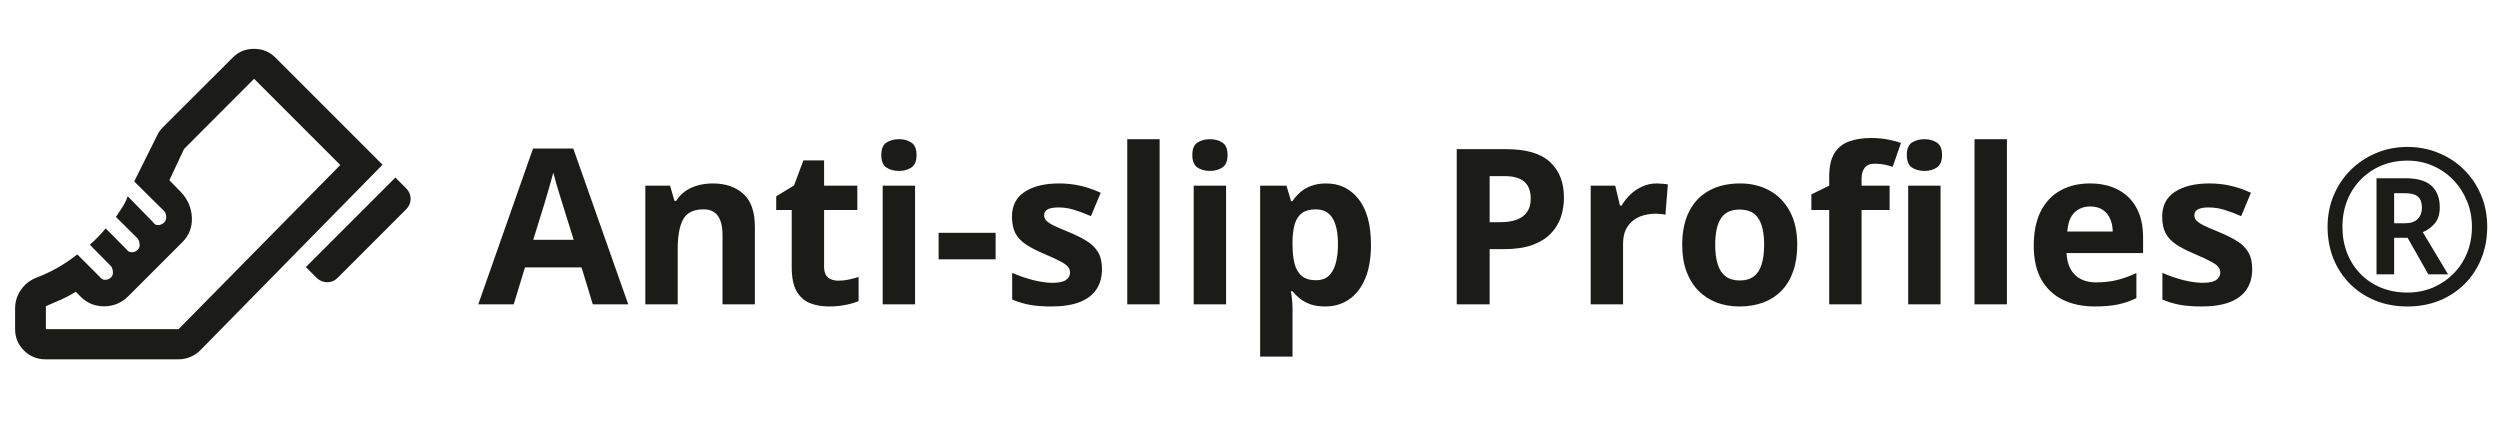
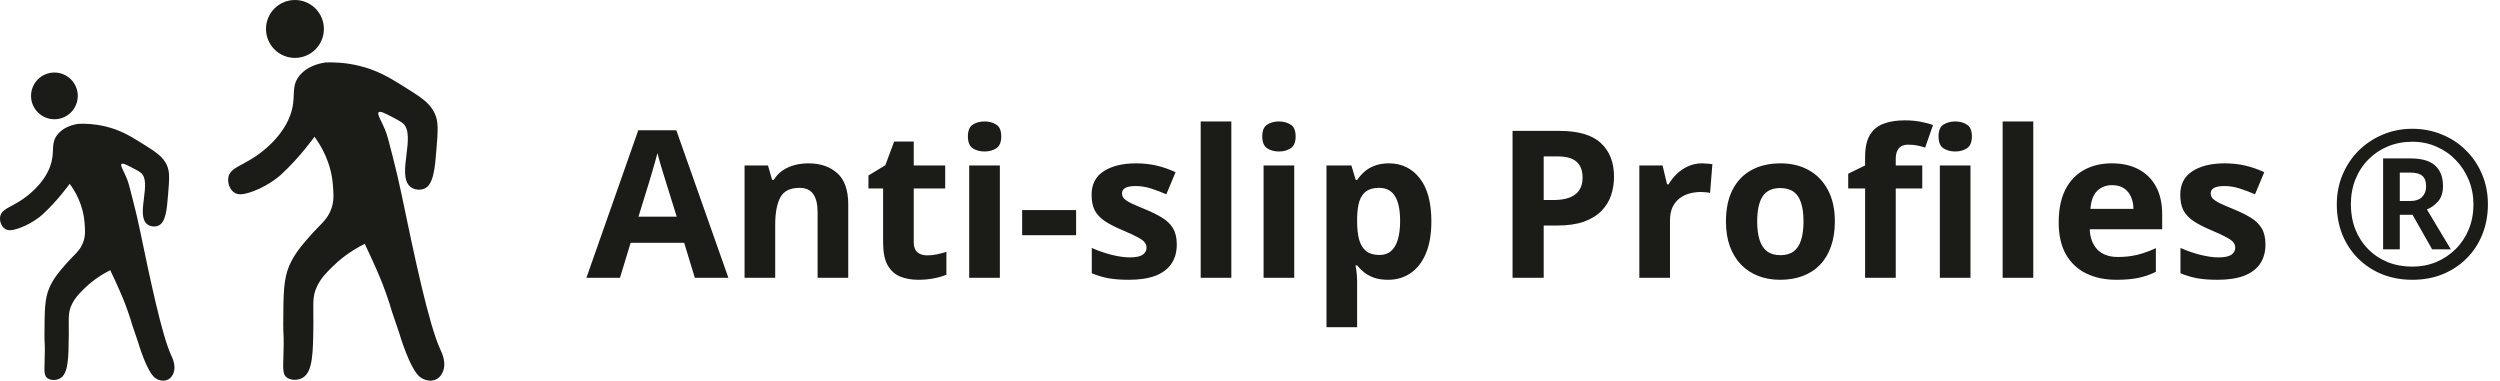
- <svg xmlns="http://www.w3.org/2000/svg" width="230" height="40" viewBox="0 0 230 40" fill="none">
-   <path d="M28.139 24.569L36.375 16.333L37.361 17.319C37.639 17.597 37.778 17.921 37.778 18.292C37.778 18.662 37.639 18.986 37.361 19.264L31.07 25.555C30.792 25.833 30.465 25.97 30.09 25.965C29.715 25.961 29.389 25.819 29.111 25.542L28.139 24.569ZM1.389 28.389C1.389 27.759 1.567 27.185 1.924 26.667C2.28 26.148 2.759 25.773 3.361 25.542C4.037 25.282 4.685 24.977 5.306 24.625C5.926 24.273 6.528 23.866 7.111 23.403L9.222 25.514C9.324 25.671 9.479 25.748 9.688 25.743C9.896 25.738 10.074 25.662 10.222 25.514C10.343 25.393 10.398 25.234 10.389 25.035C10.38 24.836 10.324 24.657 10.222 24.5L8.264 22.514C8.523 22.292 8.771 22.058 9.007 21.812C9.243 21.567 9.482 21.301 9.722 21.014L11.667 22.972C11.769 23.13 11.924 23.208 12.132 23.208C12.34 23.208 12.523 23.13 12.681 22.972C12.801 22.852 12.857 22.692 12.847 22.493C12.838 22.294 12.782 22.116 12.681 21.958L10.667 19.958C10.861 19.662 11.058 19.363 11.257 19.062C11.456 18.762 11.62 18.426 11.75 18.055L14.097 20.458C14.199 20.634 14.354 20.718 14.562 20.708C14.771 20.699 14.954 20.616 15.111 20.458C15.232 20.338 15.292 20.18 15.292 19.986C15.292 19.792 15.241 19.616 15.139 19.458L12.347 16.694L14.444 12.486C14.509 12.338 14.588 12.199 14.681 12.069C14.773 11.94 14.875 11.819 14.986 11.708L21.431 5.278C21.958 4.75 22.609 4.488 23.382 4.493C24.155 4.498 24.806 4.764 25.333 5.292L35.194 15.153L18.445 32.208C18.195 32.468 17.894 32.673 17.542 32.826C17.19 32.979 16.824 33.056 16.445 33.056H4.167C3.398 33.056 2.743 32.785 2.201 32.243C1.66 31.701 1.389 31.046 1.389 30.278V28.389ZM4.222 30.278H16.431L31.306 15.181L23.375 7.25L16.931 13.708L15.583 16.583L16.667 17.694C17.287 18.361 17.616 19.137 17.653 20.021C17.69 20.905 17.398 21.657 16.778 22.278L11.819 27.236C11.19 27.866 10.44 28.18 9.569 28.18C8.699 28.18 7.963 27.866 7.361 27.236L6.972 26.847C6.519 27.125 6.065 27.366 5.611 27.569C5.157 27.773 4.694 27.972 4.222 28.167V30.278Z" fill="#1B1B18" />
-   <path d="M54.537 28L53.502 24.602H48.297L47.262 28H44L49.039 13.664H52.74L57.799 28H54.537ZM52.779 22.062L51.744 18.742C51.679 18.521 51.591 18.238 51.48 17.893C51.376 17.541 51.269 17.186 51.158 16.828C51.054 16.463 50.969 16.148 50.904 15.881C50.839 16.148 50.748 16.48 50.631 16.877C50.52 17.268 50.413 17.639 50.309 17.99C50.204 18.342 50.13 18.592 50.084 18.742L49.059 22.062H52.779ZM65.572 16.877C66.738 16.877 67.675 17.196 68.385 17.834C69.094 18.465 69.449 19.481 69.449 20.881V28H66.471V21.623C66.471 20.842 66.328 20.253 66.041 19.855C65.761 19.458 65.318 19.26 64.713 19.26C63.801 19.26 63.18 19.569 62.848 20.188C62.516 20.806 62.35 21.698 62.35 22.863V28H59.371V17.082H61.647L62.047 18.479H62.213C62.447 18.101 62.737 17.795 63.082 17.561C63.434 17.326 63.821 17.154 64.244 17.043C64.674 16.932 65.117 16.877 65.572 16.877ZM77.115 25.822C77.441 25.822 77.757 25.79 78.062 25.725C78.375 25.66 78.684 25.578 78.99 25.48V27.697C78.671 27.84 78.274 27.958 77.799 28.049C77.33 28.146 76.816 28.195 76.256 28.195C75.605 28.195 75.019 28.091 74.498 27.883C73.984 27.668 73.577 27.3 73.277 26.779C72.984 26.252 72.838 25.52 72.838 24.582V19.318H71.412V18.059L73.053 17.062L73.912 14.758H75.816V17.082H78.873V19.318H75.816V24.582C75.816 24.999 75.934 25.311 76.168 25.52C76.409 25.721 76.725 25.822 77.115 25.822ZM84.186 17.082V28H81.207V17.082H84.186ZM82.701 12.805C83.144 12.805 83.525 12.909 83.844 13.117C84.163 13.319 84.322 13.7 84.322 14.26C84.322 14.813 84.163 15.197 83.844 15.412C83.525 15.62 83.144 15.725 82.701 15.725C82.252 15.725 81.868 15.62 81.549 15.412C81.236 15.197 81.08 14.813 81.08 14.26C81.08 13.7 81.236 13.319 81.549 13.117C81.868 12.909 82.252 12.805 82.701 12.805ZM86.353 23.859V21.418H91.598V23.859H86.353ZM101.383 24.758C101.383 25.5 101.207 26.128 100.855 26.643C100.51 27.15 99.993 27.538 99.303 27.805C98.613 28.065 97.753 28.195 96.725 28.195C95.963 28.195 95.309 28.146 94.762 28.049C94.221 27.951 93.674 27.788 93.121 27.561V25.1C93.713 25.366 94.348 25.588 95.025 25.764C95.709 25.933 96.308 26.018 96.822 26.018C97.402 26.018 97.815 25.933 98.062 25.764C98.316 25.588 98.443 25.36 98.443 25.08C98.443 24.898 98.391 24.735 98.287 24.592C98.189 24.442 97.975 24.276 97.643 24.094C97.311 23.905 96.79 23.661 96.08 23.361C95.397 23.075 94.833 22.785 94.391 22.492C93.954 22.199 93.629 21.854 93.414 21.457C93.206 21.053 93.102 20.542 93.102 19.924C93.102 18.915 93.492 18.156 94.273 17.648C95.061 17.134 96.113 16.877 97.428 16.877C98.105 16.877 98.749 16.945 99.361 17.082C99.98 17.219 100.615 17.437 101.266 17.736L100.367 19.885C99.827 19.65 99.316 19.458 98.834 19.309C98.359 19.159 97.874 19.084 97.379 19.084C96.943 19.084 96.614 19.143 96.393 19.26C96.171 19.377 96.061 19.556 96.061 19.797C96.061 19.973 96.116 20.129 96.227 20.266C96.344 20.402 96.565 20.555 96.891 20.725C97.223 20.887 97.708 21.099 98.346 21.359C98.964 21.613 99.501 21.88 99.957 22.16C100.413 22.434 100.764 22.775 101.012 23.186C101.259 23.589 101.383 24.113 101.383 24.758ZM106.686 28H103.707V12.805H106.686V28ZM112.799 17.082V28H109.82V17.082H112.799ZM111.314 12.805C111.757 12.805 112.138 12.909 112.457 13.117C112.776 13.319 112.936 13.7 112.936 14.26C112.936 14.813 112.776 15.197 112.457 15.412C112.138 15.62 111.757 15.725 111.314 15.725C110.865 15.725 110.481 15.62 110.162 15.412C109.85 15.197 109.693 14.813 109.693 14.26C109.693 13.7 109.85 13.319 110.162 13.117C110.481 12.909 110.865 12.805 111.314 12.805ZM122.008 16.877C123.238 16.877 124.231 17.355 124.986 18.312C125.748 19.27 126.129 20.672 126.129 22.521C126.129 23.759 125.95 24.8 125.592 25.646C125.234 26.486 124.739 27.121 124.107 27.551C123.476 27.98 122.75 28.195 121.93 28.195C121.402 28.195 120.95 28.13 120.572 28C120.195 27.863 119.872 27.691 119.605 27.482C119.339 27.268 119.107 27.04 118.912 26.799H118.756C118.808 27.059 118.847 27.326 118.873 27.6C118.899 27.873 118.912 28.14 118.912 28.4V32.805H115.934V17.082H118.355L118.775 18.498H118.912C119.107 18.205 119.345 17.935 119.625 17.688C119.905 17.44 120.24 17.245 120.631 17.102C121.028 16.952 121.487 16.877 122.008 16.877ZM121.051 19.26C120.53 19.26 120.117 19.367 119.811 19.582C119.505 19.797 119.28 20.119 119.137 20.549C119 20.979 118.925 21.522 118.912 22.18V22.502C118.912 23.205 118.977 23.801 119.107 24.289C119.244 24.777 119.469 25.148 119.781 25.402C120.1 25.656 120.536 25.783 121.09 25.783C121.546 25.783 121.92 25.656 122.213 25.402C122.506 25.148 122.724 24.777 122.867 24.289C123.017 23.794 123.092 23.192 123.092 22.482C123.092 21.415 122.926 20.611 122.594 20.07C122.262 19.53 121.747 19.26 121.051 19.26ZM138.58 13.723C140.423 13.723 141.767 14.12 142.613 14.914C143.46 15.702 143.883 16.789 143.883 18.176C143.883 18.801 143.788 19.4 143.6 19.973C143.411 20.539 143.102 21.044 142.672 21.486C142.249 21.929 141.682 22.281 140.973 22.541C140.263 22.795 139.387 22.922 138.346 22.922H137.047V28H134.02V13.723H138.58ZM138.424 16.203H137.047V20.441H138.043C138.609 20.441 139.101 20.366 139.518 20.217C139.934 20.067 140.257 19.833 140.484 19.514C140.712 19.195 140.826 18.785 140.826 18.283C140.826 17.58 140.631 17.059 140.24 16.721C139.85 16.376 139.244 16.203 138.424 16.203ZM152.438 16.877C152.587 16.877 152.76 16.887 152.955 16.906C153.157 16.919 153.32 16.939 153.443 16.965L153.219 19.758C153.121 19.725 152.981 19.703 152.799 19.689C152.623 19.67 152.47 19.66 152.34 19.66C151.956 19.66 151.581 19.709 151.217 19.807C150.859 19.904 150.536 20.064 150.25 20.285C149.964 20.5 149.736 20.787 149.566 21.145C149.404 21.496 149.322 21.929 149.322 22.443V28H146.344V17.082H148.6L149.039 18.918H149.186C149.4 18.547 149.667 18.208 149.986 17.902C150.312 17.59 150.68 17.342 151.09 17.16C151.507 16.971 151.956 16.877 152.438 16.877ZM165.348 22.521C165.348 23.433 165.224 24.24 164.977 24.943C164.736 25.646 164.381 26.242 163.912 26.73C163.45 27.212 162.89 27.577 162.232 27.824C161.581 28.072 160.846 28.195 160.025 28.195C159.257 28.195 158.551 28.072 157.906 27.824C157.268 27.577 156.712 27.212 156.236 26.73C155.768 26.242 155.403 25.646 155.143 24.943C154.889 24.24 154.762 23.433 154.762 22.521C154.762 21.311 154.977 20.285 155.406 19.445C155.836 18.605 156.448 17.967 157.242 17.531C158.036 17.095 158.984 16.877 160.084 16.877C161.106 16.877 162.011 17.095 162.799 17.531C163.593 17.967 164.215 18.605 164.664 19.445C165.12 20.285 165.348 21.311 165.348 22.521ZM157.799 22.521C157.799 23.238 157.877 23.84 158.033 24.328C158.189 24.816 158.434 25.184 158.766 25.432C159.098 25.679 159.531 25.803 160.064 25.803C160.592 25.803 161.018 25.679 161.344 25.432C161.676 25.184 161.917 24.816 162.066 24.328C162.223 23.84 162.301 23.238 162.301 22.521C162.301 21.799 162.223 21.2 162.066 20.725C161.917 20.243 161.676 19.881 161.344 19.641C161.012 19.4 160.579 19.279 160.045 19.279C159.257 19.279 158.684 19.549 158.326 20.09C157.975 20.63 157.799 21.441 157.799 22.521ZM173.844 19.318H171.266V28H168.287V19.318H166.646V17.883L168.287 17.082V16.281C168.287 15.35 168.443 14.628 168.756 14.113C169.075 13.592 169.521 13.228 170.094 13.02C170.673 12.805 171.357 12.697 172.145 12.697C172.724 12.697 173.251 12.746 173.727 12.844C174.202 12.935 174.589 13.039 174.889 13.156L174.127 15.344C173.899 15.272 173.652 15.207 173.385 15.148C173.118 15.09 172.812 15.06 172.467 15.06C172.05 15.06 171.744 15.188 171.549 15.441C171.36 15.689 171.266 16.008 171.266 16.398V17.082H173.844V19.318ZM178.531 17.082V28H175.553V17.082H178.531ZM177.047 12.805C177.49 12.805 177.87 12.909 178.189 13.117C178.508 13.319 178.668 13.7 178.668 14.26C178.668 14.813 178.508 15.197 178.189 15.412C177.87 15.62 177.49 15.725 177.047 15.725C176.598 15.725 176.214 15.62 175.895 15.412C175.582 15.197 175.426 14.813 175.426 14.26C175.426 13.7 175.582 13.319 175.895 13.117C176.214 12.909 176.598 12.805 177.047 12.805ZM184.635 28H181.656V12.805H184.635V28ZM192.271 16.877C193.281 16.877 194.15 17.072 194.879 17.463C195.608 17.847 196.171 18.407 196.568 19.143C196.965 19.878 197.164 20.777 197.164 21.838V23.283H190.123C190.156 24.123 190.406 24.784 190.875 25.266C191.35 25.741 192.008 25.979 192.848 25.979C193.544 25.979 194.182 25.907 194.762 25.764C195.341 25.62 195.937 25.406 196.549 25.119V27.424C196.008 27.691 195.442 27.886 194.85 28.01C194.264 28.134 193.551 28.195 192.711 28.195C191.617 28.195 190.647 27.994 189.801 27.59C188.961 27.186 188.3 26.571 187.818 25.744C187.343 24.917 187.105 23.876 187.105 22.619C187.105 21.343 187.32 20.282 187.75 19.436C188.186 18.583 188.792 17.945 189.566 17.521C190.341 17.092 191.243 16.877 192.271 16.877ZM192.291 18.996C191.712 18.996 191.23 19.182 190.846 19.553C190.468 19.924 190.25 20.506 190.191 21.301H194.371C194.365 20.858 194.283 20.464 194.127 20.119C193.977 19.774 193.749 19.501 193.443 19.299C193.144 19.097 192.76 18.996 192.291 18.996ZM207.203 24.758C207.203 25.5 207.027 26.128 206.676 26.643C206.331 27.15 205.813 27.538 205.123 27.805C204.433 28.065 203.574 28.195 202.545 28.195C201.783 28.195 201.129 28.146 200.582 28.049C200.042 27.951 199.495 27.788 198.941 27.561V25.1C199.534 25.366 200.169 25.588 200.846 25.764C201.529 25.933 202.128 26.018 202.643 26.018C203.222 26.018 203.635 25.933 203.883 25.764C204.137 25.588 204.264 25.36 204.264 25.08C204.264 24.898 204.212 24.735 204.107 24.592C204.01 24.442 203.795 24.276 203.463 24.094C203.131 23.905 202.61 23.661 201.9 23.361C201.217 23.075 200.654 22.785 200.211 22.492C199.775 22.199 199.449 21.854 199.234 21.457C199.026 21.053 198.922 20.542 198.922 19.924C198.922 18.915 199.312 18.156 200.094 17.648C200.882 17.134 201.933 16.877 203.248 16.877C203.925 16.877 204.57 16.945 205.182 17.082C205.8 17.219 206.435 17.437 207.086 17.736L206.188 19.885C205.647 19.65 205.136 19.458 204.654 19.309C204.179 19.159 203.694 19.084 203.199 19.084C202.763 19.084 202.434 19.143 202.213 19.26C201.992 19.377 201.881 19.556 201.881 19.797C201.881 19.973 201.936 20.129 202.047 20.266C202.164 20.402 202.385 20.555 202.711 20.725C203.043 20.887 203.528 21.099 204.166 21.359C204.785 21.613 205.322 21.88 205.777 22.16C206.233 22.434 206.585 22.775 206.832 23.186C207.079 23.589 207.203 24.113 207.203 24.758ZM218.639 25.236V16.398H221.305C222.392 16.398 223.189 16.63 223.697 17.092C224.205 17.554 224.459 18.218 224.459 19.084C224.459 19.715 224.299 20.213 223.98 20.578C223.661 20.936 223.3 21.197 222.896 21.359L225.221 25.236H223.404L221.5 21.877H220.26V25.236H218.639ZM220.26 20.539H221.256C221.777 20.539 222.167 20.409 222.428 20.148C222.688 19.881 222.818 19.54 222.818 19.123C222.818 18.648 222.698 18.306 222.457 18.098C222.223 17.883 221.816 17.775 221.236 17.775H220.26V20.539ZM221.48 28.195C220.419 28.195 219.439 28.016 218.541 27.658C217.649 27.294 216.871 26.783 216.207 26.125C215.549 25.467 215.038 24.693 214.674 23.801C214.316 22.902 214.137 21.922 214.137 20.861C214.137 19.846 214.319 18.895 214.684 18.01C215.055 17.118 215.572 16.337 216.236 15.666C216.907 14.995 217.688 14.471 218.58 14.094C219.472 13.71 220.439 13.518 221.48 13.518C222.496 13.518 223.447 13.7 224.332 14.065C225.224 14.422 226.005 14.934 226.676 15.598C227.346 16.255 227.87 17.03 228.248 17.922C228.632 18.814 228.824 19.794 228.824 20.861C228.824 21.922 228.642 22.902 228.277 23.801C227.919 24.693 227.408 25.467 226.744 26.125C226.087 26.783 225.312 27.294 224.42 27.658C223.528 28.016 222.548 28.195 221.48 28.195ZM221.48 26.916C222.301 26.916 223.069 26.77 223.785 26.477C224.501 26.177 225.133 25.757 225.68 25.217C226.227 24.676 226.653 24.038 226.959 23.303C227.265 22.561 227.418 21.747 227.418 20.861C227.418 20.028 227.268 19.244 226.969 18.508C226.669 17.772 226.249 17.124 225.709 16.564C225.175 16.005 224.547 15.568 223.824 15.256C223.108 14.937 222.327 14.777 221.48 14.777C220.628 14.777 219.837 14.927 219.107 15.227C218.385 15.526 217.753 15.949 217.213 16.496C216.673 17.037 216.253 17.678 215.953 18.42C215.654 19.162 215.504 19.976 215.504 20.861C215.504 21.747 215.65 22.561 215.943 23.303C216.236 24.038 216.65 24.676 217.184 25.217C217.717 25.757 218.349 26.177 219.078 26.477C219.807 26.77 220.608 26.916 221.48 26.916Z" fill="#1B1B18" />
+ <svg xmlns="http://www.w3.org/2000/svg" width="243" height="37" viewBox="0 0 243 37" fill="none">
+   <path d="M7.621 12.034C7.006 12.133 6.141 12.379 5.583 13.084C4.854 14.007 5.407 14.758 4.853 16.226C4.18 18.008 2.514 19.152 2.191 19.374C1.043 20.163 0.143 20.302 0.015 21.058C-0.056 21.478 0.122 22.028 0.507 22.259C0.815 22.444 1.178 22.376 1.477 22.296C2.9 21.915 3.985 20.985 4.103 20.877C5.628 19.486 6.773 17.862 6.773 17.862C7.256 18.517 8.097 19.859 8.222 21.7C8.261 22.28 8.328 22.817 8.114 23.461C7.807 24.383 7.23 24.716 6.362 25.713C5.778 26.384 5.186 27.064 4.789 27.992C4.339 29.044 4.334 30.203 4.322 32.521C4.317 33.465 4.364 33.24 4.357 34.159C4.345 35.825 4.195 36.411 4.575 36.73C4.88 36.985 5.445 37.002 5.836 36.778C6.637 36.32 6.666 34.877 6.687 32.506C6.701 30.969 6.579 30.416 6.983 29.584C7.289 28.951 7.686 28.548 8.173 28.068C8.686 27.562 9.51 26.864 10.716 26.264C11.446 27.792 11.948 28.966 12.143 29.484C12.159 29.524 12.262 29.799 12.392 30.165C12.498 30.462 12.576 30.681 12.666 30.966C12.782 31.332 12.761 31.313 12.829 31.515C13.113 32.364 13.204 32.608 13.426 33.273C13.426 33.273 14.254 36.134 15.08 36.736C15.332 36.92 15.614 36.974 15.614 36.974C15.719 36.994 16.009 37.045 16.304 36.907C16.669 36.737 16.812 36.384 16.857 36.275C17.141 35.58 16.758 34.793 16.665 34.594C15.733 32.6 14.597 27.149 13.585 22.29C13.347 21.147 13.194 20.539 12.887 19.324C12.614 18.241 12.474 17.691 12.298 17.277C11.986 16.543 11.667 16.075 11.81 15.94C11.934 15.823 12.32 16.029 12.913 16.335C12.974 16.366 13.482 16.629 13.68 16.783C14.816 17.674 13.16 20.882 14.305 21.794C14.623 22.048 15.077 22.061 15.371 21.943C16.118 21.645 16.222 20.351 16.343 18.85C16.458 17.43 16.515 16.721 16.226 16.066C15.843 15.201 15.112 14.747 13.65 13.839C12.665 13.226 11.698 12.637 10.257 12.291C9.189 12.034 8.266 12.008 7.621 12.034Z" fill="#1B1B18" />
+   <path d="M7.56 9.32C7.56 10.575 6.543 11.591 5.288 11.591C4.034 11.591 3.017 10.575 3.017 9.32C3.017 8.066 4.034 7.049 5.288 7.049C6.543 7.049 7.56 8.066 7.56 9.32Z" fill="#1B1B18" />
+   <path d="M31.618 6.072C30.856 6.195 29.784 6.5 29.093 7.373C28.19 8.516 28.875 9.446 28.188 11.265C27.355 13.473 25.291 14.891 24.891 15.165C23.469 16.143 22.354 16.314 22.195 17.251C22.108 17.772 22.328 18.453 22.804 18.739C23.187 18.969 23.636 18.884 24.006 18.784C25.77 18.312 27.114 17.16 27.26 17.027C29.149 15.304 30.567 13.292 30.567 13.292C31.165 14.104 32.207 15.766 32.362 18.046C32.411 18.765 32.493 19.43 32.228 20.228C31.849 21.37 31.133 21.783 30.058 23.018C29.335 23.849 28.601 24.691 28.11 25.841C27.552 27.145 27.545 28.58 27.531 31.452C27.525 32.621 27.583 32.342 27.574 33.481C27.559 35.545 27.373 36.27 27.845 36.665C28.222 36.982 28.922 37.002 29.407 36.725C30.399 36.157 30.435 34.371 30.461 31.433C30.478 29.529 30.327 28.844 30.827 27.813C31.207 27.029 31.699 26.53 32.302 25.935C32.937 25.309 33.958 24.444 35.453 23.7C36.355 25.594 36.978 27.047 37.22 27.689C37.239 27.739 37.367 28.08 37.529 28.533C37.66 28.901 37.757 29.173 37.868 29.526C38.011 29.979 37.986 29.955 38.07 30.206C38.421 31.257 38.534 31.559 38.809 32.384C38.809 32.384 39.835 35.927 40.858 36.673C41.17 36.901 41.519 36.968 41.519 36.968C41.649 36.992 42.008 37.056 42.374 36.885C42.826 36.674 43.004 36.238 43.059 36.102C43.411 35.241 42.937 34.266 42.822 34.019C41.667 31.549 40.26 24.796 39.006 18.778C38.711 17.361 38.521 16.609 38.142 15.103C37.803 13.762 37.63 13.08 37.412 12.567C37.026 11.658 36.63 11.078 36.808 10.911C36.961 10.766 37.439 11.021 38.174 11.4C38.25 11.439 38.879 11.764 39.123 11.956C40.531 13.059 38.48 17.032 39.898 18.163C40.292 18.478 40.854 18.493 41.219 18.348C42.144 17.978 42.273 16.375 42.423 14.516C42.565 12.757 42.636 11.878 42.277 11.067C41.803 9.995 40.898 9.433 39.087 8.308C37.866 7.549 36.668 6.819 34.883 6.39C33.56 6.072 32.417 6.04 31.618 6.072Z" fill="#1B1B18" />
+   <path d="M31.483 2.814C31.483 4.368 30.223 5.627 28.669 5.627C27.115 5.627 25.855 4.368 25.855 2.814C25.855 1.26 27.115 -1.71384e-05 28.669 -1.71384e-05C30.223 -1.71384e-05 31.483 1.26 31.483 2.814Z" fill="#1B1B18" />
+   <path d="M67.537 27L66.502 23.602H61.297L60.262 27H57L62.039 12.664H65.74L70.799 27H67.537ZM65.779 21.062L64.744 17.742C64.679 17.521 64.591 17.238 64.481 16.893C64.376 16.541 64.269 16.186 64.158 15.828C64.054 15.463 63.969 15.148 63.904 14.881C63.839 15.148 63.748 15.48 63.631 15.877C63.52 16.268 63.413 16.639 63.309 16.99C63.204 17.342 63.13 17.592 63.084 17.742L62.059 21.062H65.779ZM78.572 15.877C79.738 15.877 80.675 16.196 81.385 16.834C82.094 17.465 82.449 18.481 82.449 19.881V27H79.471V20.623C79.471 19.842 79.328 19.253 79.041 18.855C78.761 18.458 78.318 18.26 77.713 18.26C76.801 18.26 76.18 18.569 75.848 19.188C75.516 19.806 75.35 20.698 75.35 21.863V27H72.371V16.082H74.647L75.047 17.479H75.213C75.447 17.101 75.737 16.795 76.082 16.561C76.434 16.326 76.821 16.154 77.244 16.043C77.674 15.932 78.117 15.877 78.572 15.877ZM90.115 24.822C90.441 24.822 90.757 24.79 91.062 24.725C91.375 24.66 91.684 24.578 91.99 24.48V26.697C91.671 26.84 91.274 26.958 90.799 27.049C90.33 27.146 89.816 27.195 89.256 27.195C88.605 27.195 88.019 27.091 87.498 26.883C86.984 26.668 86.577 26.3 86.277 25.779C85.984 25.252 85.838 24.52 85.838 23.582V18.318H84.412V17.059L86.053 16.062L86.912 13.758H88.816V16.082H91.873V18.318H88.816V23.582C88.816 23.999 88.934 24.311 89.168 24.52C89.409 24.721 89.725 24.822 90.115 24.822ZM97.186 16.082V27H94.207V16.082H97.186ZM95.701 11.805C96.144 11.805 96.525 11.909 96.844 12.117C97.163 12.319 97.322 12.7 97.322 13.26C97.322 13.813 97.163 14.197 96.844 14.412C96.525 14.62 96.144 14.725 95.701 14.725C95.252 14.725 94.868 14.62 94.549 14.412C94.236 14.197 94.08 13.813 94.08 13.26C94.08 12.7 94.236 12.319 94.549 12.117C94.868 11.909 95.252 11.805 95.701 11.805ZM99.353 22.859V20.418H104.598V22.859H99.353ZM114.383 23.758C114.383 24.5 114.207 25.128 113.855 25.643C113.51 26.15 112.993 26.538 112.303 26.805C111.613 27.065 110.753 27.195 109.725 27.195C108.963 27.195 108.309 27.146 107.762 27.049C107.221 26.951 106.674 26.788 106.121 26.561V24.1C106.714 24.366 107.348 24.588 108.025 24.764C108.709 24.933 109.308 25.018 109.822 25.018C110.402 25.018 110.815 24.933 111.062 24.764C111.316 24.588 111.443 24.36 111.443 24.08C111.443 23.898 111.391 23.735 111.287 23.592C111.189 23.442 110.975 23.276 110.643 23.094C110.311 22.905 109.79 22.661 109.08 22.361C108.396 22.075 107.833 21.785 107.391 21.492C106.954 21.199 106.629 20.854 106.414 20.457C106.206 20.053 106.102 19.542 106.102 18.924C106.102 17.915 106.492 17.156 107.273 16.648C108.061 16.134 109.113 15.877 110.428 15.877C111.105 15.877 111.749 15.945 112.361 16.082C112.98 16.219 113.615 16.437 114.266 16.736L113.367 18.885C112.827 18.65 112.316 18.458 111.834 18.309C111.359 18.159 110.874 18.084 110.379 18.084C109.943 18.084 109.614 18.143 109.393 18.26C109.171 18.377 109.061 18.556 109.061 18.797C109.061 18.973 109.116 19.129 109.227 19.266C109.344 19.402 109.565 19.555 109.891 19.725C110.223 19.887 110.708 20.099 111.346 20.359C111.964 20.613 112.501 20.88 112.957 21.16C113.413 21.434 113.764 21.775 114.012 22.186C114.259 22.589 114.383 23.113 114.383 23.758ZM119.686 27H116.707V11.805H119.686V27ZM125.799 16.082V27H122.82V16.082H125.799ZM124.314 11.805C124.757 11.805 125.138 11.909 125.457 12.117C125.776 12.319 125.936 12.7 125.936 13.26C125.936 13.813 125.776 14.197 125.457 14.412C125.138 14.62 124.757 14.725 124.314 14.725C123.865 14.725 123.481 14.62 123.162 14.412C122.85 14.197 122.693 13.813 122.693 13.26C122.693 12.7 122.85 12.319 123.162 12.117C123.481 11.909 123.865 11.805 124.314 11.805ZM135.008 15.877C136.238 15.877 137.231 16.355 137.986 17.312C138.748 18.27 139.129 19.672 139.129 21.521C139.129 22.759 138.95 23.8 138.592 24.646C138.234 25.486 137.739 26.121 137.107 26.551C136.476 26.98 135.75 27.195 134.93 27.195C134.402 27.195 133.95 27.13 133.572 27C133.195 26.863 132.872 26.691 132.605 26.482C132.339 26.268 132.107 26.04 131.912 25.799H131.756C131.808 26.059 131.847 26.326 131.873 26.6C131.899 26.873 131.912 27.14 131.912 27.4V31.805H128.934V16.082H131.355L131.775 17.498H131.912C132.107 17.205 132.345 16.935 132.625 16.688C132.905 16.44 133.24 16.245 133.631 16.102C134.028 15.952 134.487 15.877 135.008 15.877ZM134.051 18.26C133.53 18.26 133.117 18.367 132.811 18.582C132.505 18.797 132.28 19.119 132.137 19.549C132 19.979 131.925 20.522 131.912 21.18V21.502C131.912 22.205 131.977 22.801 132.107 23.289C132.244 23.777 132.469 24.148 132.781 24.402C133.1 24.656 133.536 24.783 134.09 24.783C134.546 24.783 134.92 24.656 135.213 24.402C135.506 24.148 135.724 23.777 135.867 23.289C136.017 22.794 136.092 22.192 136.092 21.482C136.092 20.415 135.926 19.611 135.594 19.07C135.262 18.53 134.747 18.26 134.051 18.26ZM151.58 12.723C153.423 12.723 154.767 13.12 155.613 13.914C156.46 14.702 156.883 15.789 156.883 17.176C156.883 17.801 156.788 18.4 156.6 18.973C156.411 19.539 156.102 20.044 155.672 20.486C155.249 20.929 154.682 21.281 153.973 21.541C153.263 21.795 152.387 21.922 151.346 21.922H150.047V27H147.02V12.723H151.58ZM151.424 15.203H150.047V19.441H151.043C151.609 19.441 152.101 19.366 152.518 19.217C152.934 19.067 153.257 18.833 153.484 18.514C153.712 18.195 153.826 17.785 153.826 17.283C153.826 16.58 153.631 16.059 153.24 15.721C152.85 15.376 152.244 15.203 151.424 15.203ZM165.438 15.877C165.587 15.877 165.76 15.887 165.955 15.906C166.157 15.919 166.32 15.939 166.443 15.965L166.219 18.758C166.121 18.725 165.981 18.703 165.799 18.689C165.623 18.67 165.47 18.66 165.34 18.66C164.956 18.66 164.581 18.709 164.217 18.807C163.859 18.904 163.536 19.064 163.25 19.285C162.964 19.5 162.736 19.787 162.566 20.145C162.404 20.496 162.322 20.929 162.322 21.443V27H159.344V16.082H161.6L162.039 17.918H162.186C162.4 17.547 162.667 17.208 162.986 16.902C163.312 16.59 163.68 16.342 164.09 16.16C164.507 15.971 164.956 15.877 165.438 15.877ZM178.348 21.521C178.348 22.433 178.224 23.24 177.977 23.943C177.736 24.646 177.381 25.242 176.912 25.73C176.45 26.212 175.89 26.577 175.232 26.824C174.581 27.072 173.846 27.195 173.025 27.195C172.257 27.195 171.551 27.072 170.906 26.824C170.268 26.577 169.712 26.212 169.236 25.73C168.768 25.242 168.403 24.646 168.143 23.943C167.889 23.24 167.762 22.433 167.762 21.521C167.762 20.311 167.977 19.285 168.406 18.445C168.836 17.605 169.448 16.967 170.242 16.531C171.036 16.095 171.984 15.877 173.084 15.877C174.106 15.877 175.011 16.095 175.799 16.531C176.593 16.967 177.215 17.605 177.664 18.445C178.12 19.285 178.348 20.311 178.348 21.521ZM170.799 21.521C170.799 22.238 170.877 22.84 171.033 23.328C171.189 23.816 171.434 24.184 171.766 24.432C172.098 24.679 172.531 24.803 173.064 24.803C173.592 24.803 174.018 24.679 174.344 24.432C174.676 24.184 174.917 23.816 175.066 23.328C175.223 22.84 175.301 22.238 175.301 21.521C175.301 20.799 175.223 20.2 175.066 19.725C174.917 19.243 174.676 18.881 174.344 18.641C174.012 18.4 173.579 18.279 173.045 18.279C172.257 18.279 171.684 18.549 171.326 19.09C170.975 19.63 170.799 20.441 170.799 21.521ZM186.844 18.318H184.266V27H181.287V18.318H179.646V16.883L181.287 16.082V15.281C181.287 14.35 181.443 13.628 181.756 13.113C182.075 12.592 182.521 12.228 183.094 12.02C183.673 11.805 184.357 11.697 185.145 11.697C185.724 11.697 186.251 11.746 186.727 11.844C187.202 11.935 187.589 12.039 187.889 12.156L187.127 14.344C186.899 14.272 186.652 14.207 186.385 14.148C186.118 14.09 185.812 14.06 185.467 14.06C185.05 14.06 184.744 14.188 184.549 14.441C184.36 14.689 184.266 15.008 184.266 15.398V16.082H186.844V18.318ZM191.531 16.082V27H188.553V16.082H191.531ZM190.047 11.805C190.49 11.805 190.87 11.909 191.189 12.117C191.508 12.319 191.668 12.7 191.668 13.26C191.668 13.813 191.508 14.197 191.189 14.412C190.87 14.62 190.49 14.725 190.047 14.725C189.598 14.725 189.214 14.62 188.895 14.412C188.582 14.197 188.426 13.813 188.426 13.26C188.426 12.7 188.582 12.319 188.895 12.117C189.214 11.909 189.598 11.805 190.047 11.805ZM197.635 27H194.656V11.805H197.635V27ZM205.271 15.877C206.281 15.877 207.15 16.072 207.879 16.463C208.608 16.847 209.171 17.407 209.568 18.143C209.965 18.878 210.164 19.777 210.164 20.838V22.283H203.123C203.156 23.123 203.406 23.784 203.875 24.266C204.35 24.741 205.008 24.979 205.848 24.979C206.544 24.979 207.182 24.907 207.762 24.764C208.341 24.62 208.937 24.406 209.549 24.119V26.424C209.008 26.691 208.442 26.886 207.85 27.01C207.264 27.134 206.551 27.195 205.711 27.195C204.617 27.195 203.647 26.994 202.801 26.59C201.961 26.186 201.3 25.571 200.818 24.744C200.343 23.917 200.105 22.876 200.105 21.619C200.105 20.343 200.32 19.282 200.75 18.436C201.186 17.583 201.792 16.945 202.566 16.521C203.341 16.092 204.243 15.877 205.271 15.877ZM205.291 17.996C204.712 17.996 204.23 18.182 203.846 18.553C203.468 18.924 203.25 19.506 203.191 20.301H207.371C207.365 19.858 207.283 19.464 207.127 19.119C206.977 18.774 206.749 18.501 206.443 18.299C206.144 18.097 205.76 17.996 205.291 17.996ZM220.203 23.758C220.203 24.5 220.027 25.128 219.676 25.643C219.331 26.15 218.813 26.538 218.123 26.805C217.433 27.065 216.574 27.195 215.545 27.195C214.783 27.195 214.129 27.146 213.582 27.049C213.042 26.951 212.495 26.788 211.941 26.561V24.1C212.534 24.366 213.169 24.588 213.846 24.764C214.529 24.933 215.128 25.018 215.643 25.018C216.222 25.018 216.635 24.933 216.883 24.764C217.137 24.588 217.264 24.36 217.264 24.08C217.264 23.898 217.212 23.735 217.107 23.592C217.01 23.442 216.795 23.276 216.463 23.094C216.131 22.905 215.61 22.661 214.9 22.361C214.217 22.075 213.654 21.785 213.211 21.492C212.775 21.199 212.449 20.854 212.234 20.457C212.026 20.053 211.922 19.542 211.922 18.924C211.922 17.915 212.312 17.156 213.094 16.648C213.882 16.134 214.933 15.877 216.248 15.877C216.925 15.877 217.57 15.945 218.182 16.082C218.8 16.219 219.435 16.437 220.086 16.736L219.188 18.885C218.647 18.65 218.136 18.458 217.654 18.309C217.179 18.159 216.694 18.084 216.199 18.084C215.763 18.084 215.434 18.143 215.213 18.26C214.992 18.377 214.881 18.556 214.881 18.797C214.881 18.973 214.936 19.129 215.047 19.266C215.164 19.402 215.385 19.555 215.711 19.725C216.043 19.887 216.528 20.099 217.166 20.359C217.785 20.613 218.322 20.88 218.777 21.16C219.233 21.434 219.585 21.775 219.832 22.186C220.079 22.589 220.203 23.113 220.203 23.758ZM231.639 24.236V15.398H234.305C235.392 15.398 236.189 15.63 236.697 16.092C237.205 16.554 237.459 17.218 237.459 18.084C237.459 18.715 237.299 19.213 236.98 19.578C236.661 19.936 236.3 20.197 235.896 20.359L238.221 24.236H236.404L234.5 20.877H233.26V24.236H231.639ZM233.26 19.539H234.256C234.777 19.539 235.167 19.409 235.428 19.148C235.688 18.881 235.818 18.54 235.818 18.123C235.818 17.648 235.698 17.306 235.457 17.098C235.223 16.883 234.816 16.775 234.236 16.775H233.26V19.539ZM234.48 27.195C233.419 27.195 232.439 27.016 231.541 26.658C230.649 26.294 229.871 25.783 229.207 25.125C228.549 24.467 228.038 23.693 227.674 22.801C227.316 21.902 227.137 20.922 227.137 19.861C227.137 18.846 227.319 17.895 227.684 17.01C228.055 16.118 228.572 15.337 229.236 14.666C229.907 13.995 230.688 13.471 231.58 13.094C232.472 12.71 233.439 12.518 234.48 12.518C235.496 12.518 236.447 12.7 237.332 13.065C238.224 13.422 239.005 13.934 239.676 14.598C240.346 15.255 240.87 16.03 241.248 16.922C241.632 17.814 241.824 18.794 241.824 19.861C241.824 20.922 241.642 21.902 241.277 22.801C240.919 23.693 240.408 24.467 239.744 25.125C239.087 25.783 238.312 26.294 237.42 26.658C236.528 27.016 235.548 27.195 234.48 27.195ZM234.48 25.916C235.301 25.916 236.069 25.77 236.785 25.477C237.501 25.177 238.133 24.757 238.68 24.217C239.227 23.676 239.653 23.038 239.959 22.303C240.265 21.561 240.418 20.747 240.418 19.861C240.418 19.028 240.268 18.244 239.969 17.508C239.669 16.772 239.249 16.124 238.709 15.565C238.175 15.005 237.547 14.568 236.824 14.256C236.108 13.937 235.327 13.777 234.48 13.777C233.628 13.777 232.837 13.927 232.107 14.227C231.385 14.526 230.753 14.949 230.213 15.496C229.673 16.037 229.253 16.678 228.953 17.42C228.654 18.162 228.504 18.976 228.504 19.861C228.504 20.747 228.65 21.561 228.943 22.303C229.236 23.038 229.65 23.676 230.184 24.217C230.717 24.757 231.349 25.177 232.078 25.477C232.807 25.77 233.608 25.916 234.48 25.916Z" fill="#1B1B18" />
</svg>
